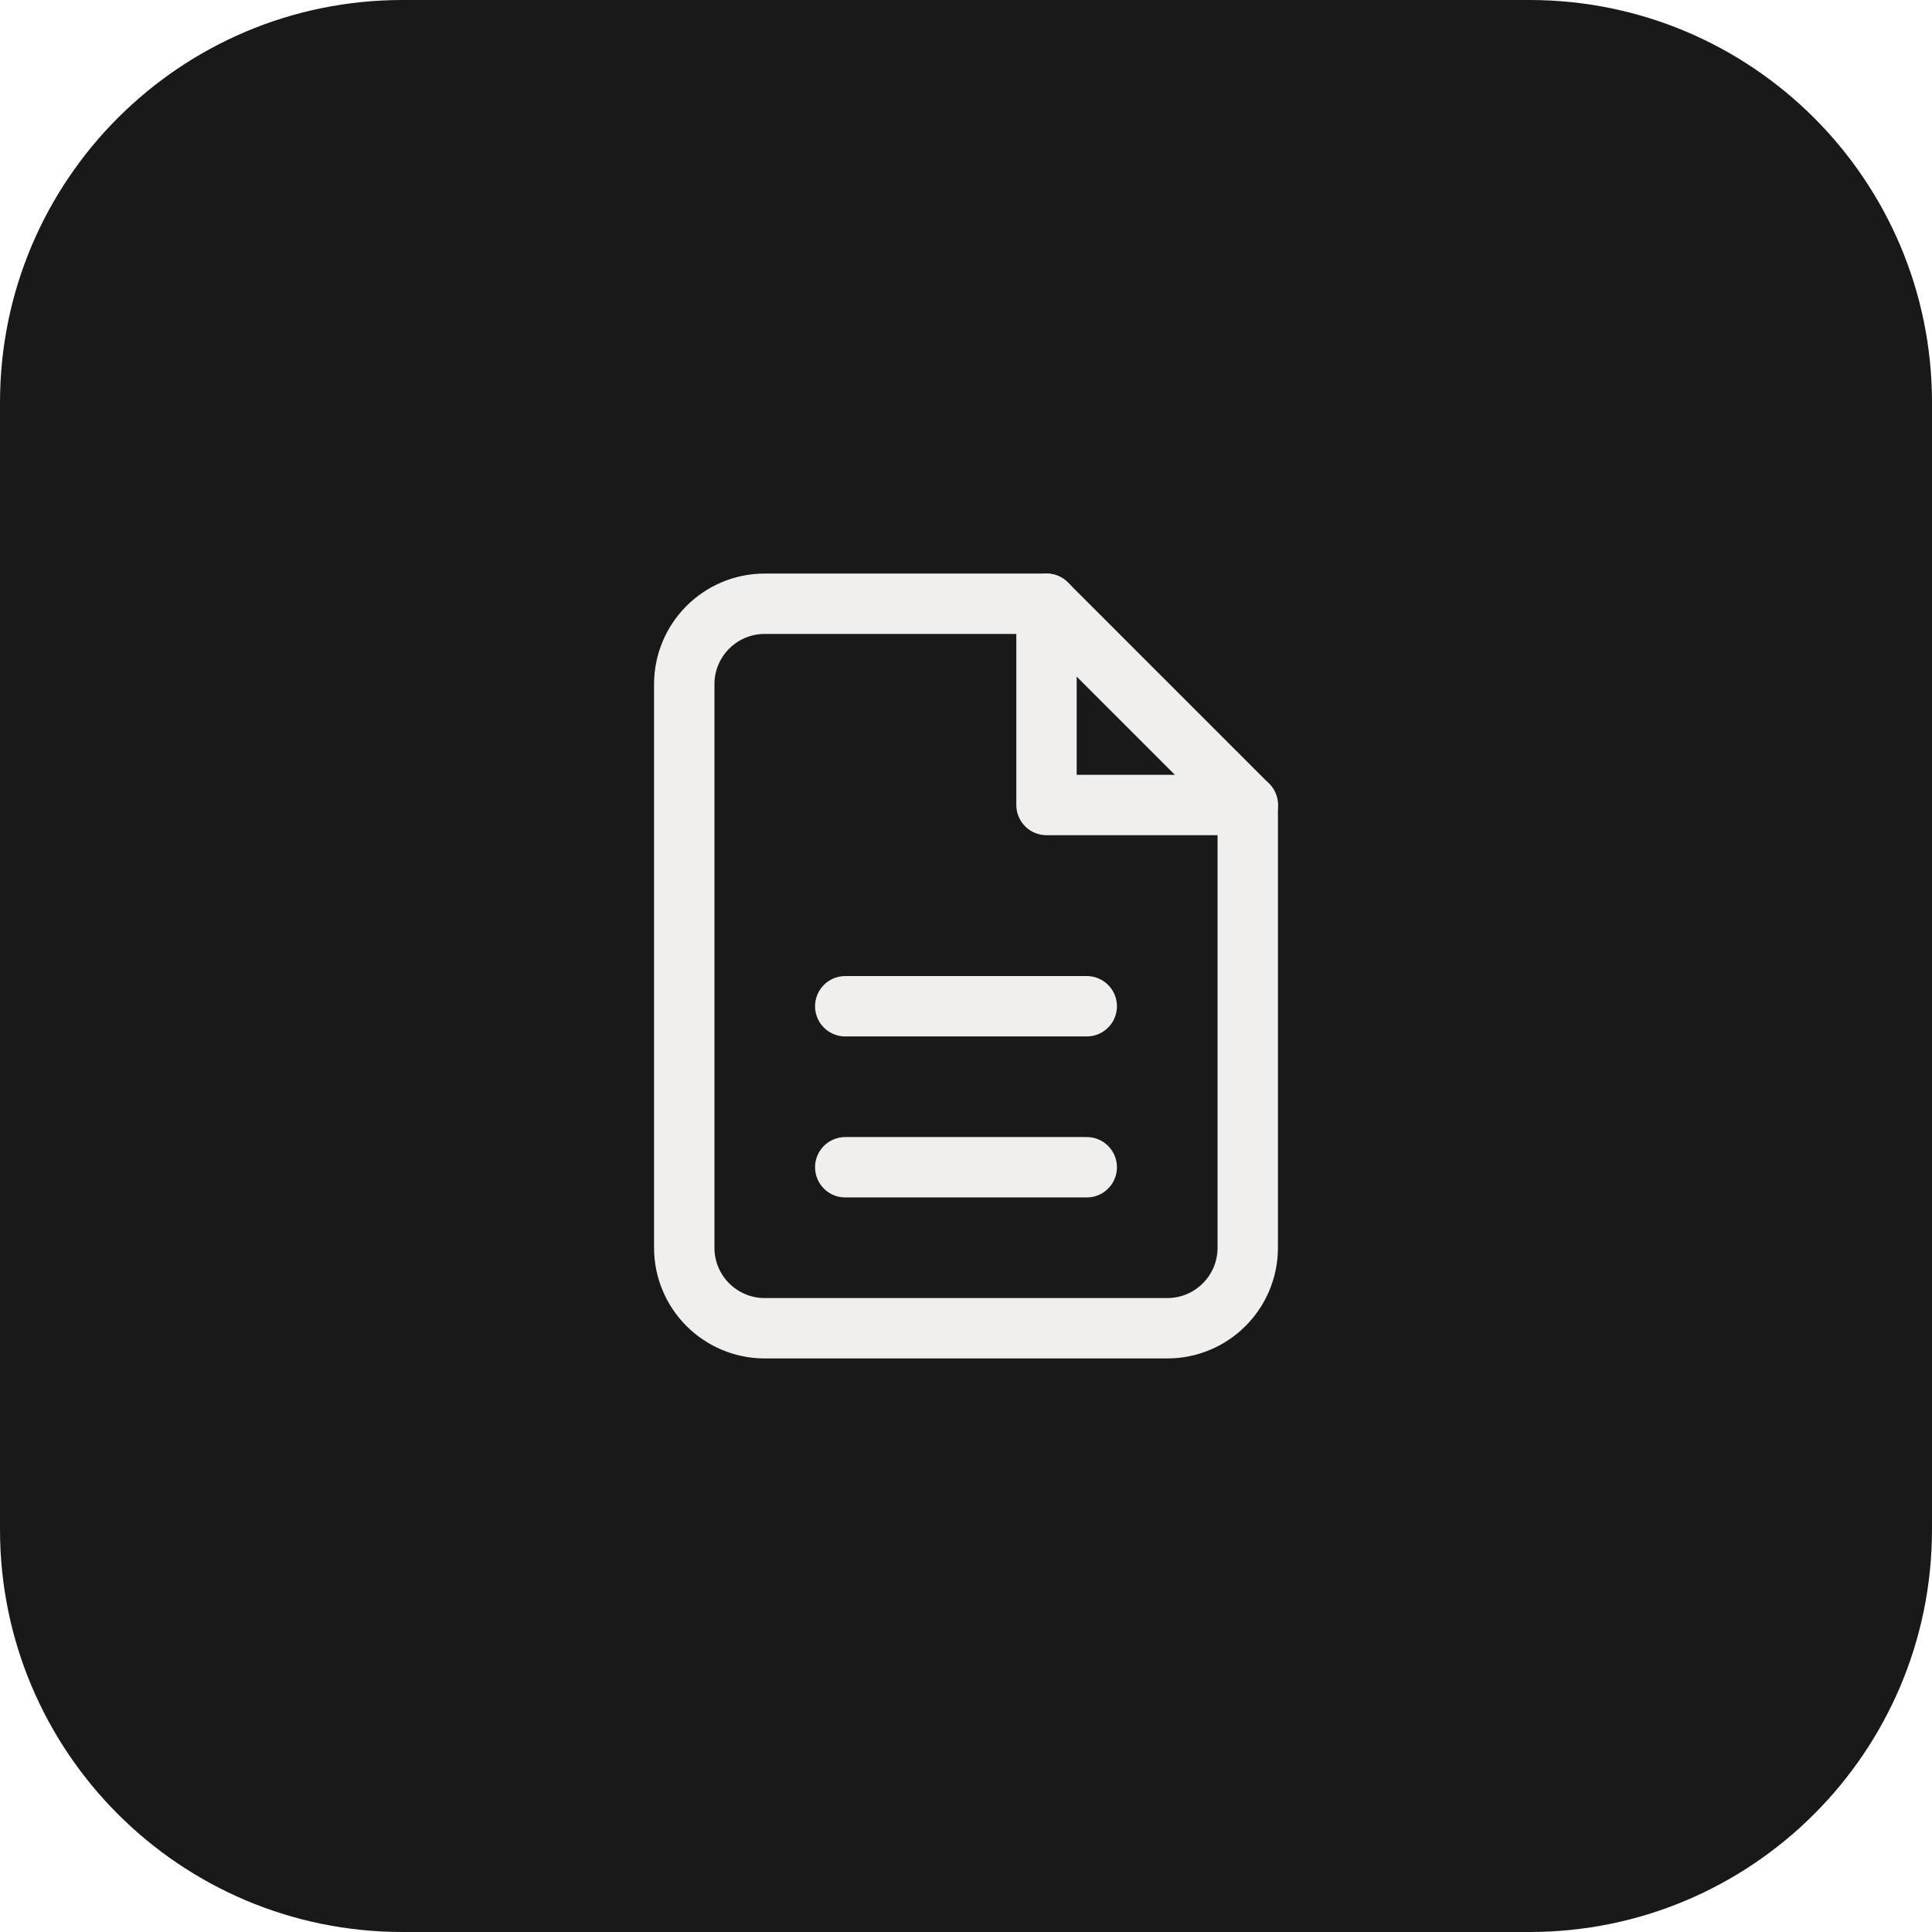
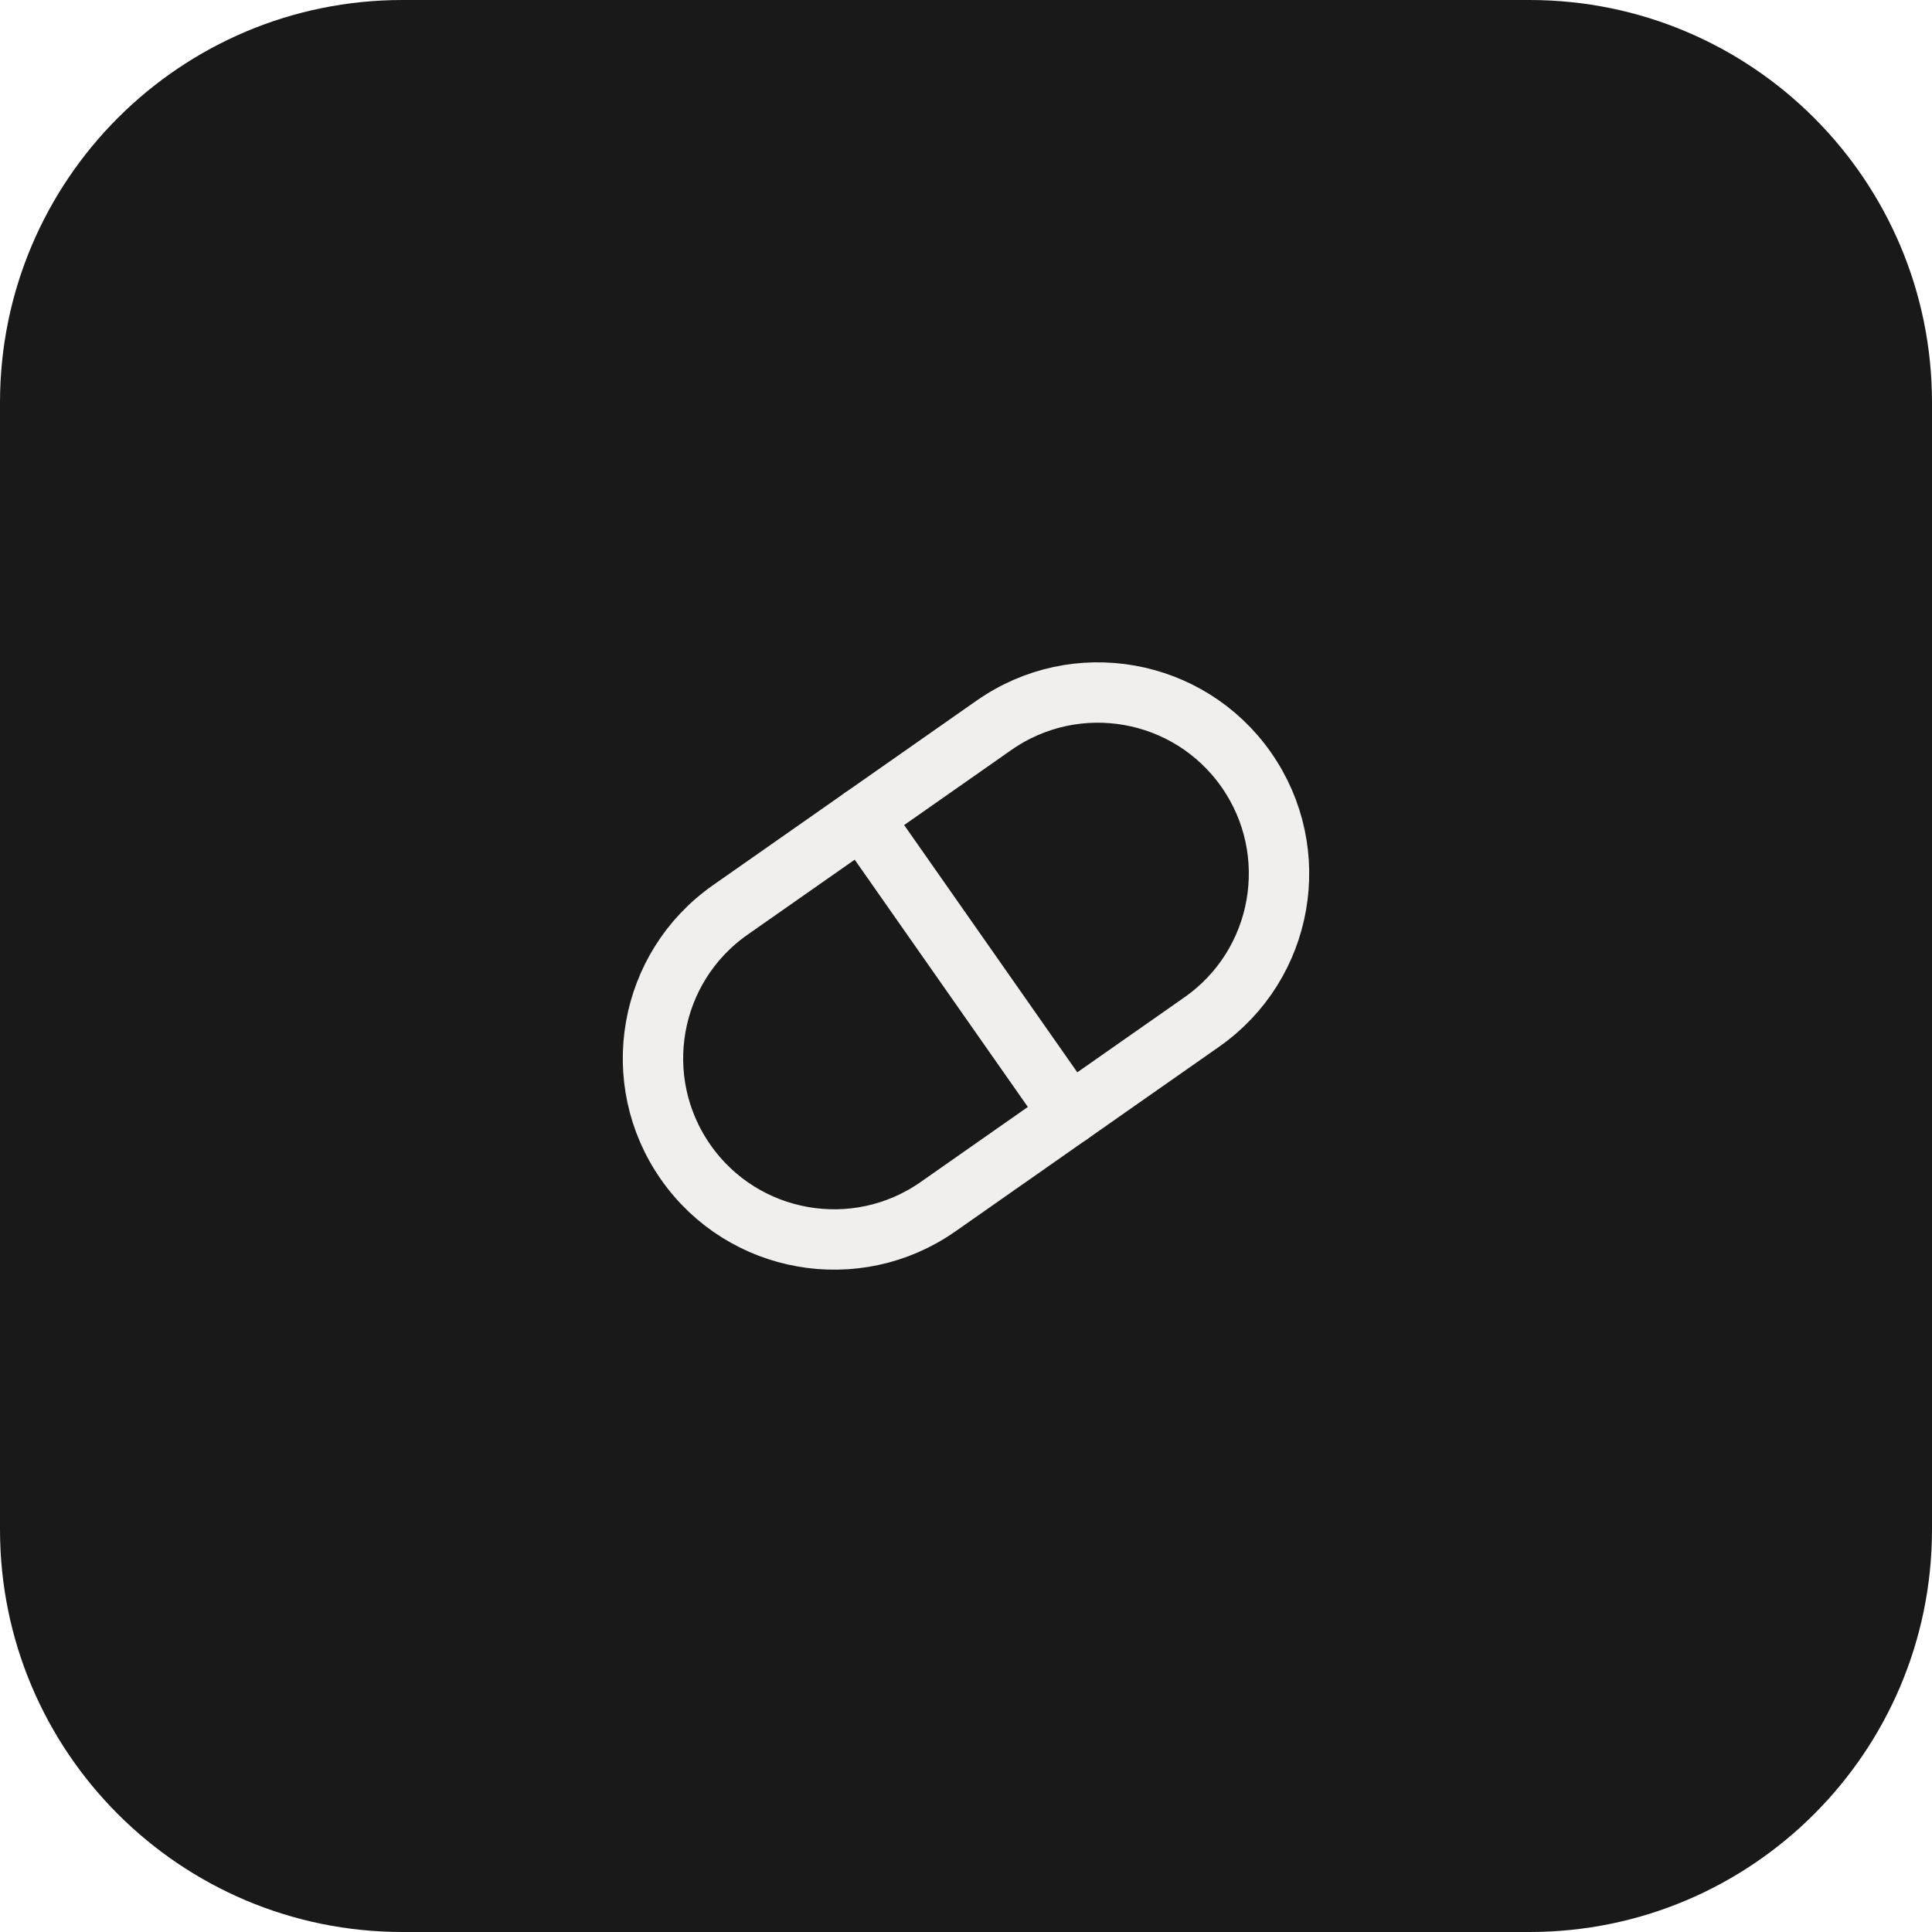
<svg xmlns="http://www.w3.org/2000/svg" viewBox="0 0 192 192" width="192" height="192">
  <rect width="192" height="192" rx="40" fill="#191919" />
  <g transform="translate(48 48) scale(4)" fill="none" stroke="#f0efed" stroke-width="1.5" stroke-linecap="round" stroke-linejoin="round">
-     <path d="M14 3H7a2 2 0 0 0-2 2v14a2 2 0 0 0 2 2h10a2 2 0 0 0 2-2V8z" />
-     <path d="M14 3v5h5" />
-     <path d="M9 13h6M9 17h6" />
+     <g transform="rotate(-35 12 12)">
+       <rect x="3.5" y="7.5" width="17" height="9" rx="4.5" />
+       <path d="M12 7.5v9" />
+     </g>
  </g>
</svg>
